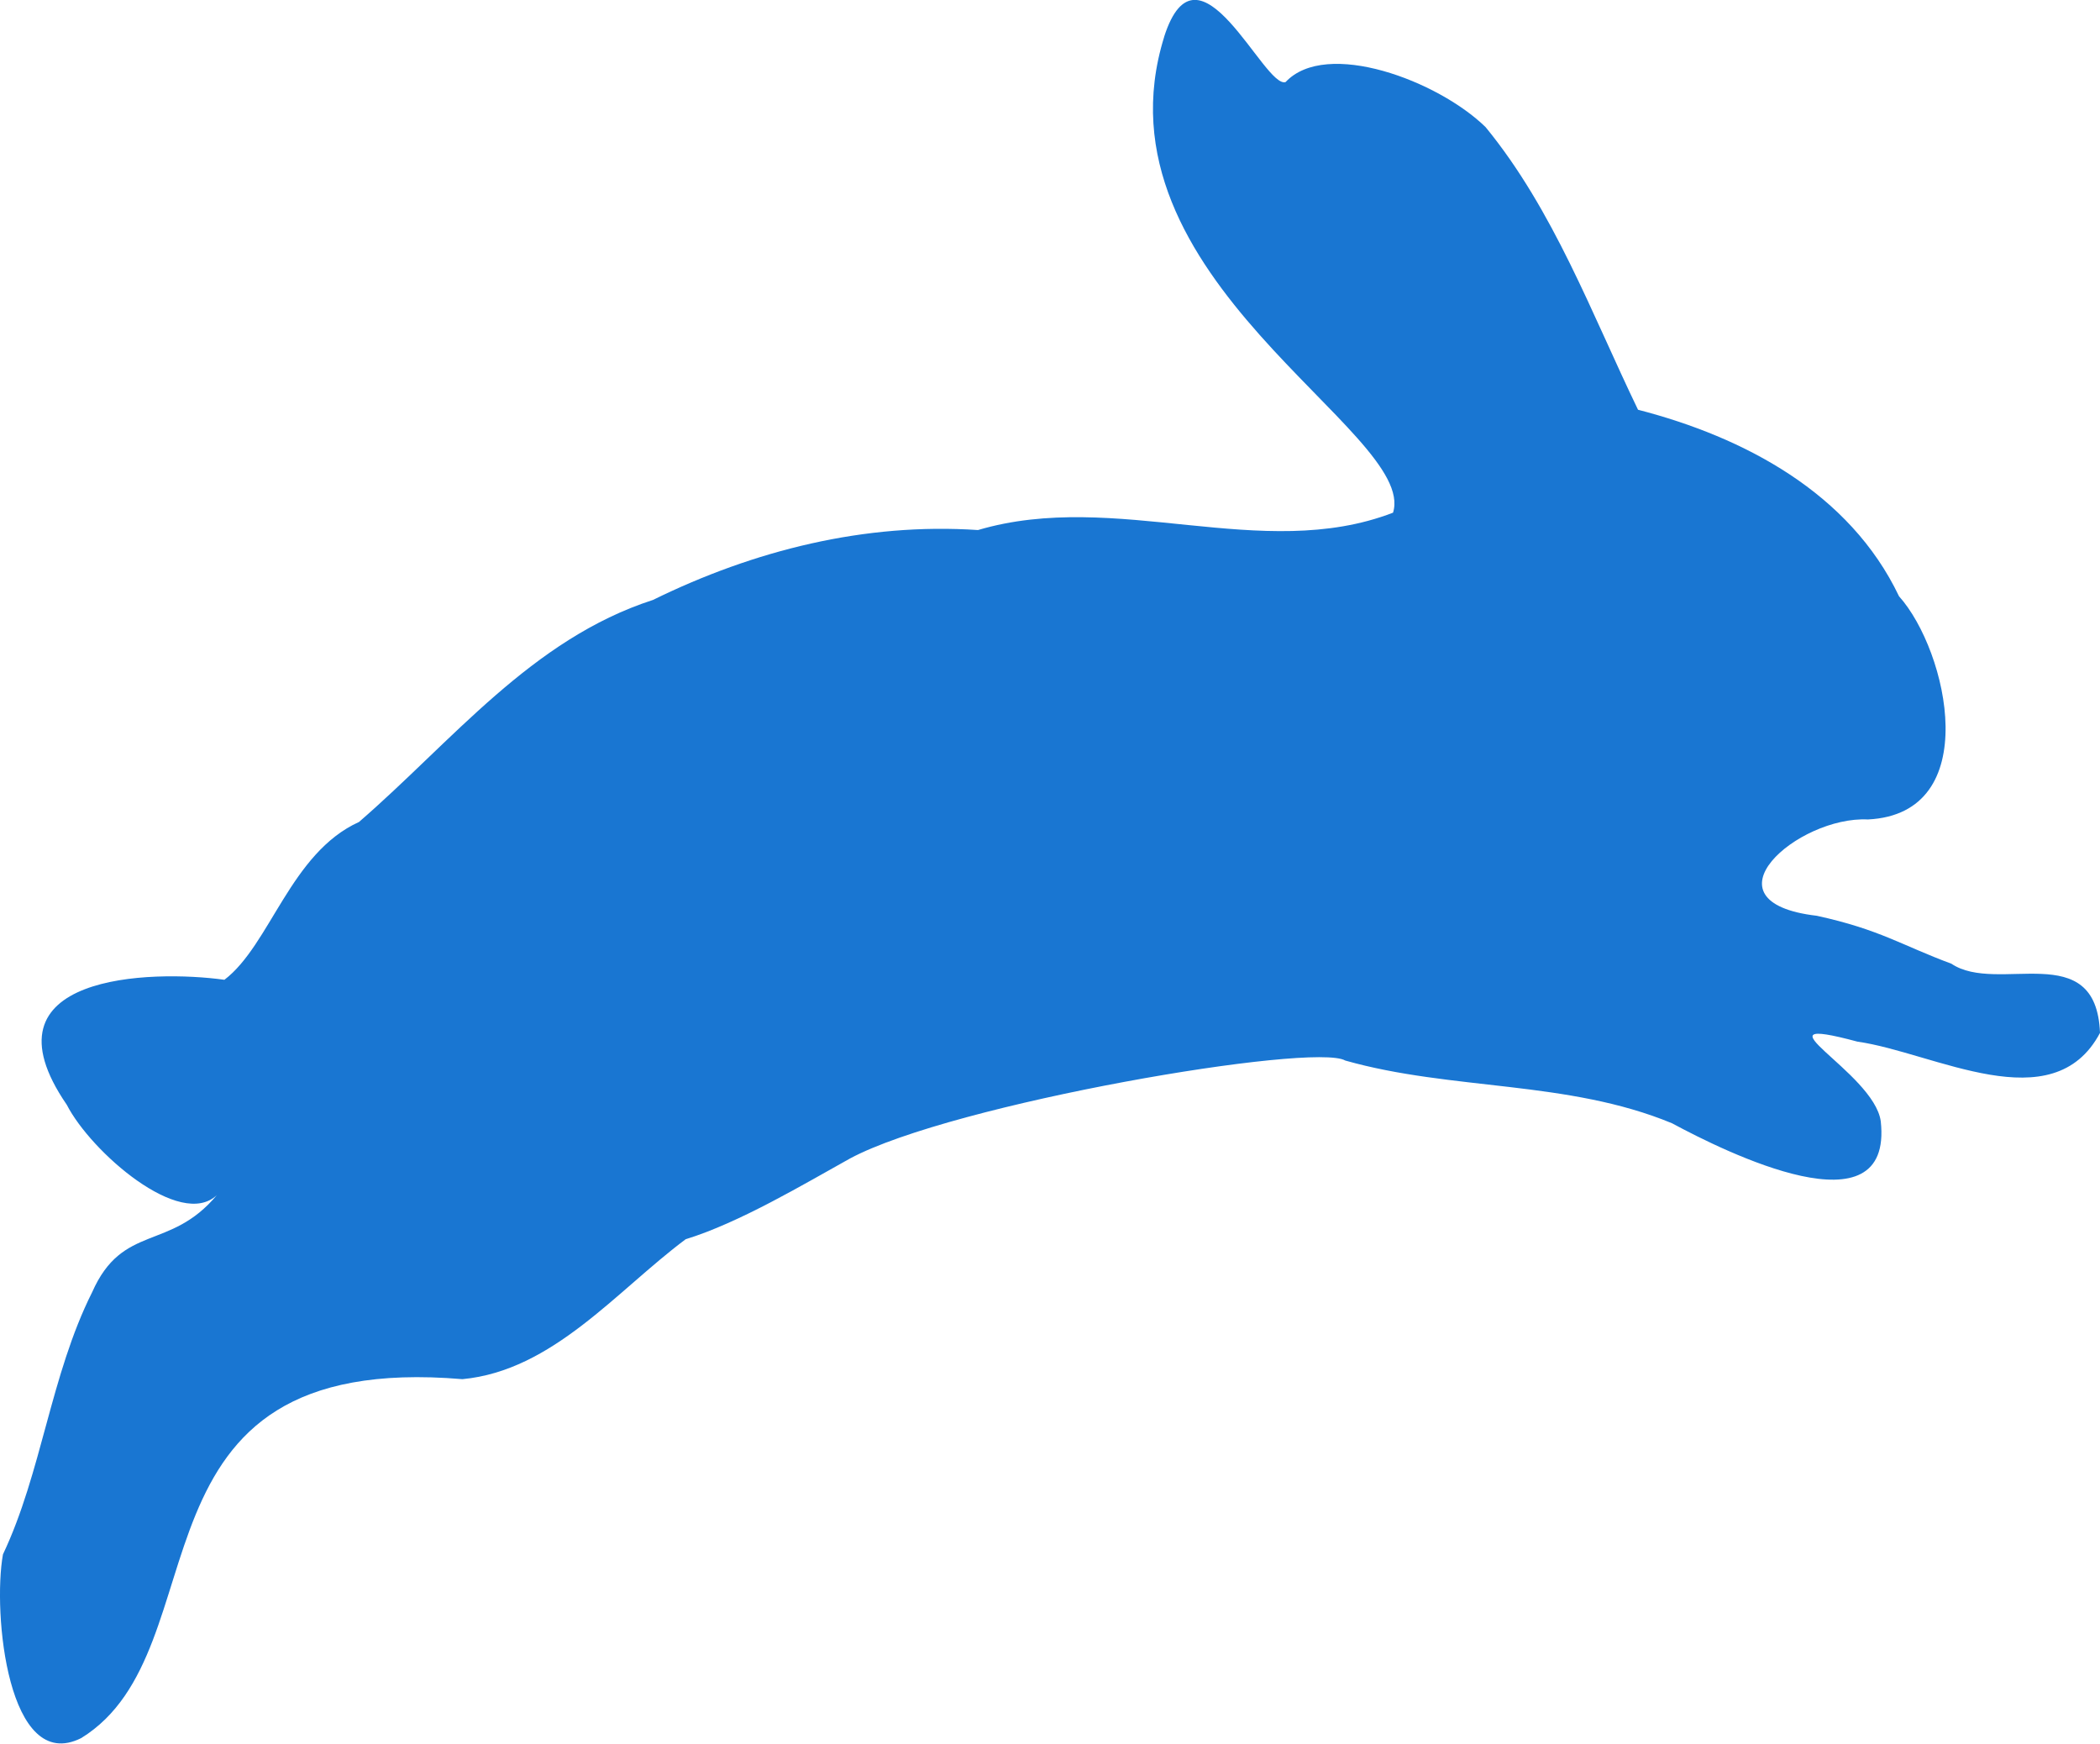
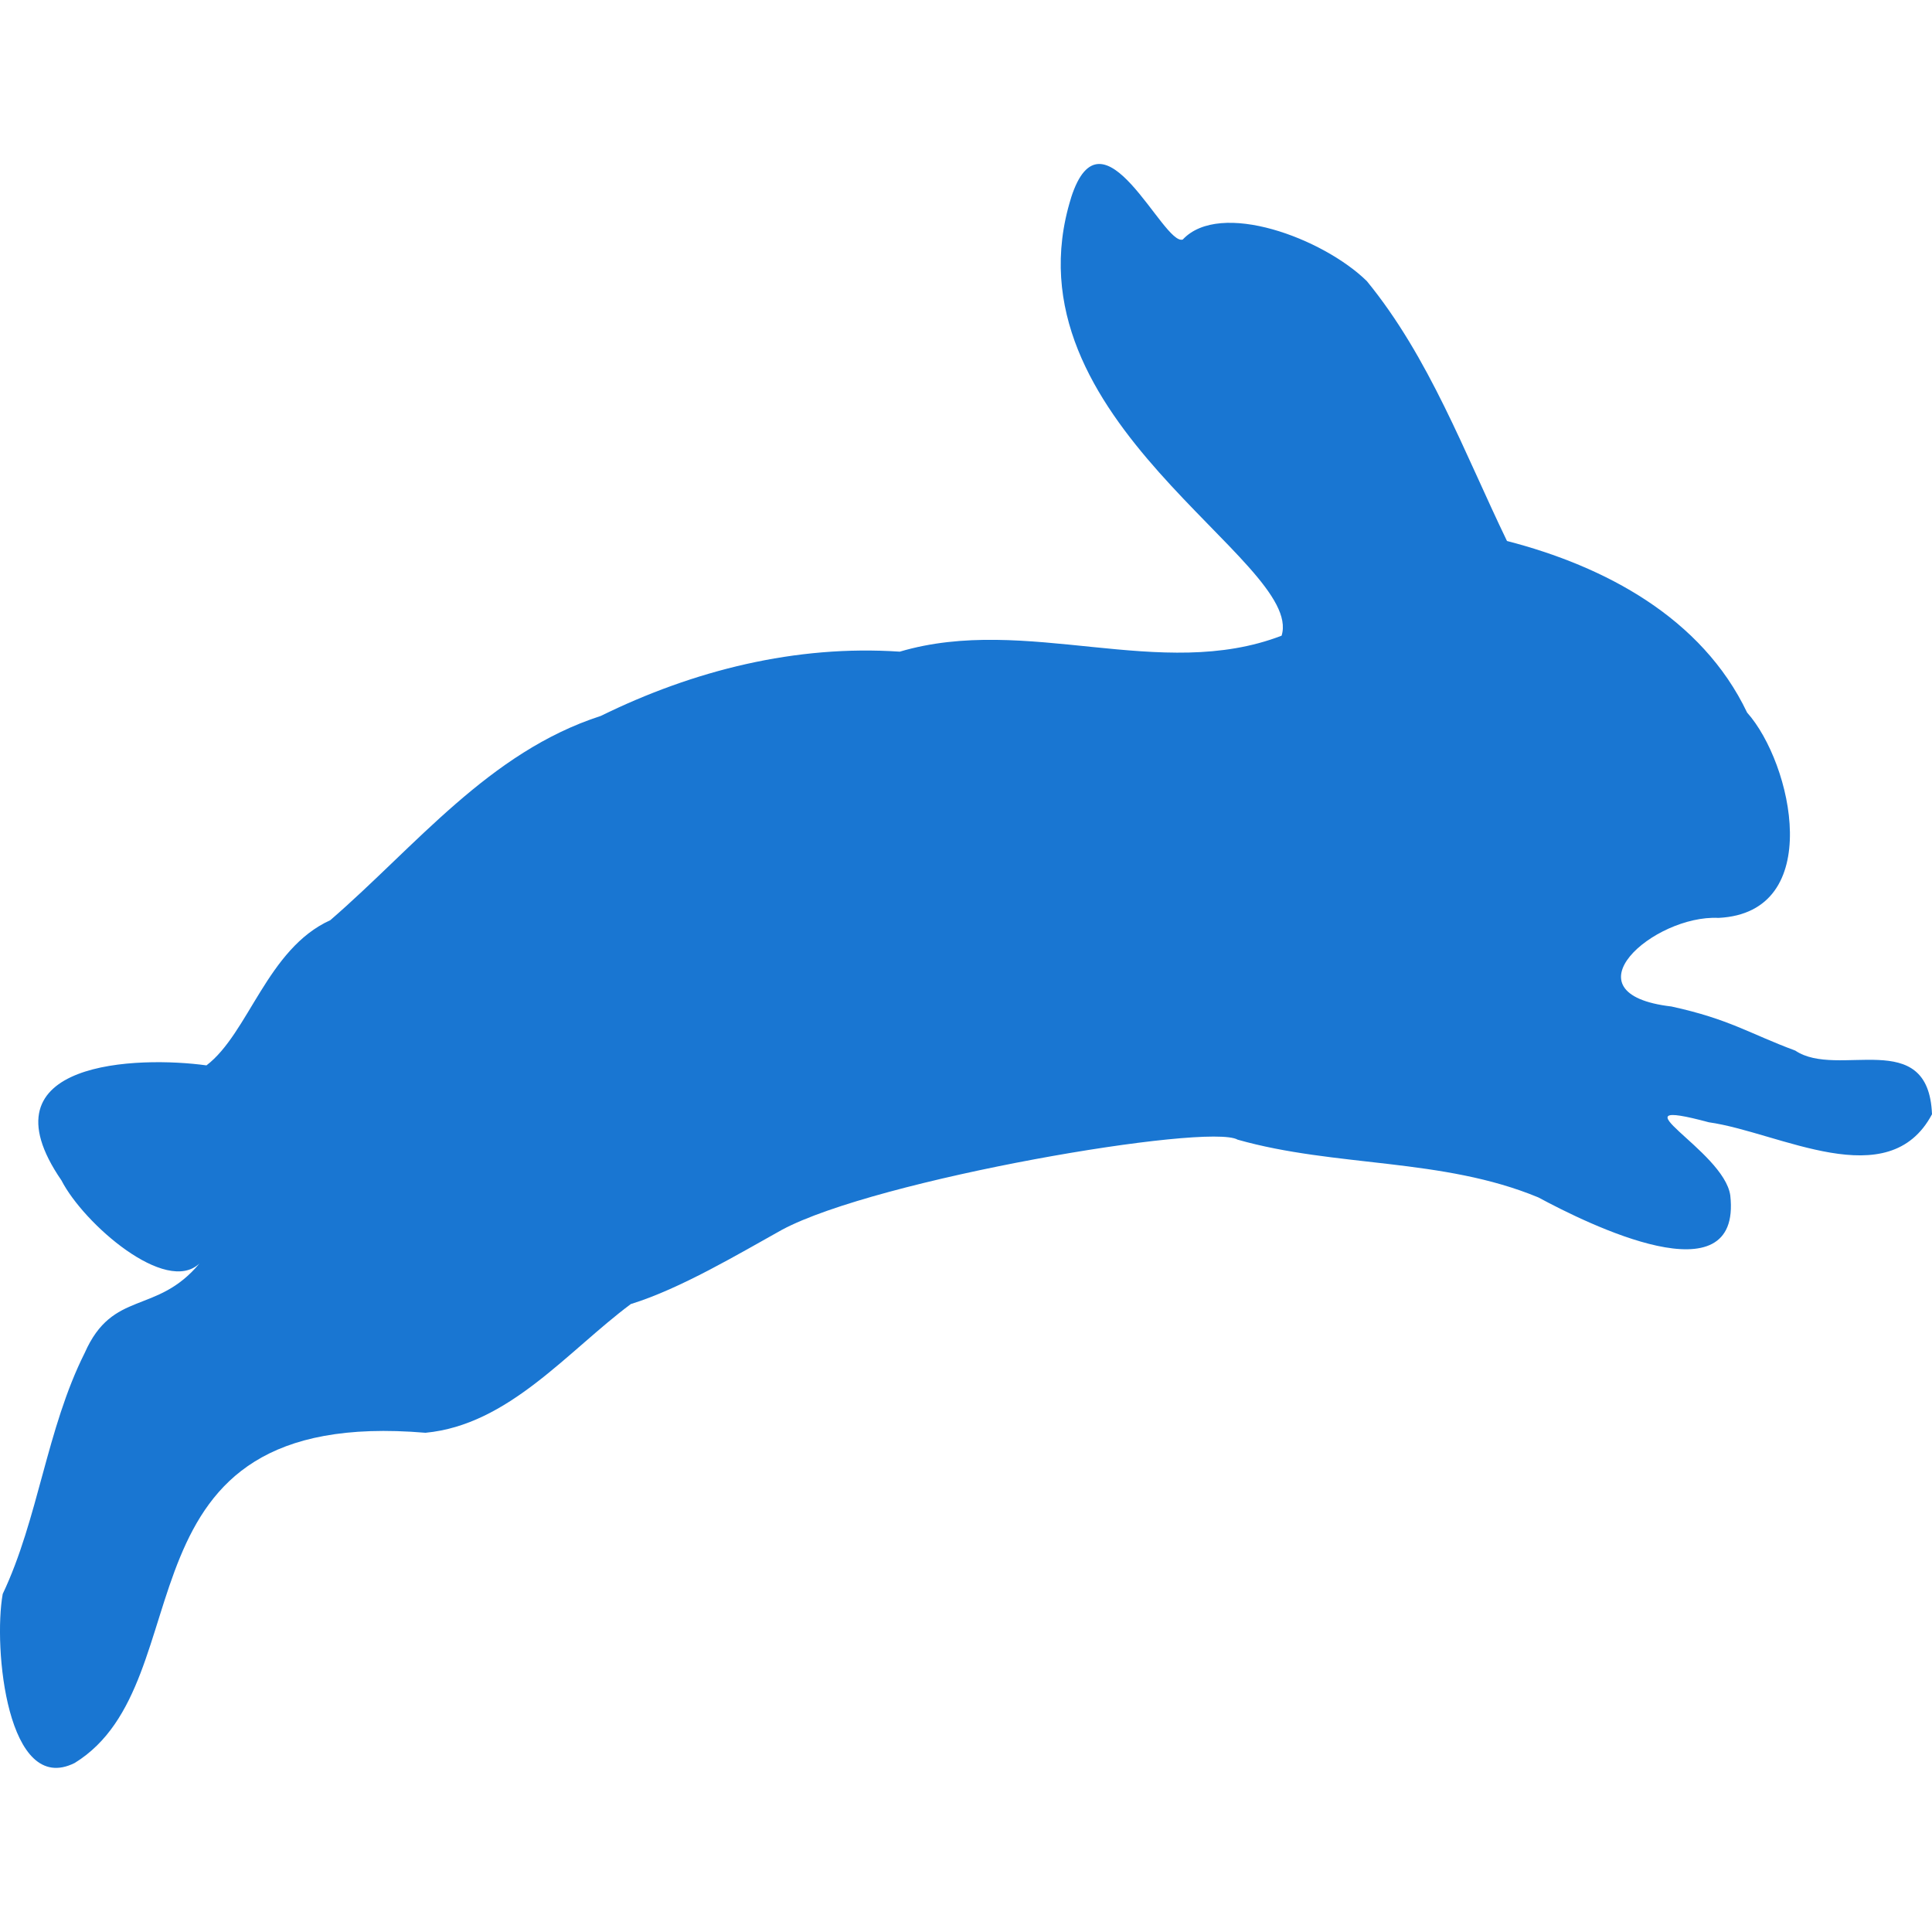
- <svg xmlns="http://www.w3.org/2000/svg" width="29.964mm" height="24.875mm" version="1.1" viewBox="0 0 106.173 88.141" fill="#1976d2">
+ <svg xmlns="http://www.w3.org/2000/svg" width="29.964mm" height="29.964mm" version="1.1" viewBox="0 0 106.173 88.141" fill="#1976d2">
  <g transform="translate(-124.63 -113.37)">
    <path d="m183.49 115.23c-3.811 12.242 12.85 19.956 11.57 24.058-6.647 2.559-13.999-1.187-20.984 0.878-5.721-0.383-11.325 1.025-16.432 3.533-6.136 1.982-10.17 7.165-14.864 11.225-3.464 1.569-4.489 6.217-6.804 7.978-3.672-0.511-12.524-0.31-7.969 6.32 1.221 2.382 5.745 6.324 7.59 4.561-2.378 2.855-4.766 1.418-6.312 4.921-2.1 4.186-2.544 9.11-4.506 13.246-0.53 2.954 0.25 11.144 3.957 9.287 7.274-4.485 1.742-19.622 19.276-18.145 4.568-0.433 7.789-4.465 11.285-7.074 2.72-0.835 5.989-2.793 8.309-4.082 5.21-2.793 23.441-5.885 25.037-4.952 5.387 1.527 11.246 0.987 16.521 3.171 2.708 1.458 11.195 5.673 10.554-0.104-0.347-2.504-6.755-5.518-1.178-4.022 3.873 0.547 9.873 4.053 12.263-0.441-0.191-4.866-5.181-1.922-7.514-3.499-2.531-0.937-3.592-1.721-6.804-2.423-5.975-0.698-0.958-5.048 2.587-4.869 5.883-0.289 4.056-8.503 1.569-11.285-2.491-5.221-7.826-8.042-13.195-9.428-2.349-4.865-4.261-10.08-7.704-14.285-2.4-2.349-8.059-4.476-10.115-2.28-1.075 0.353-4.416-7.672-6.139-2.291z" />
  </g>
</svg>
